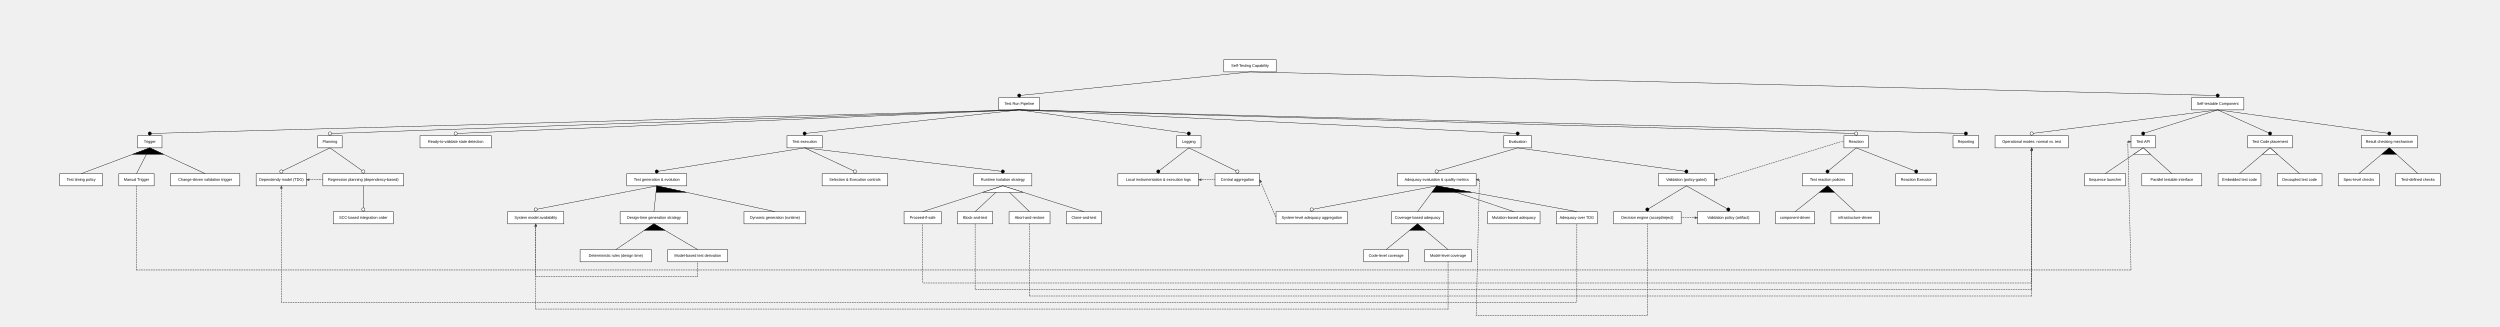
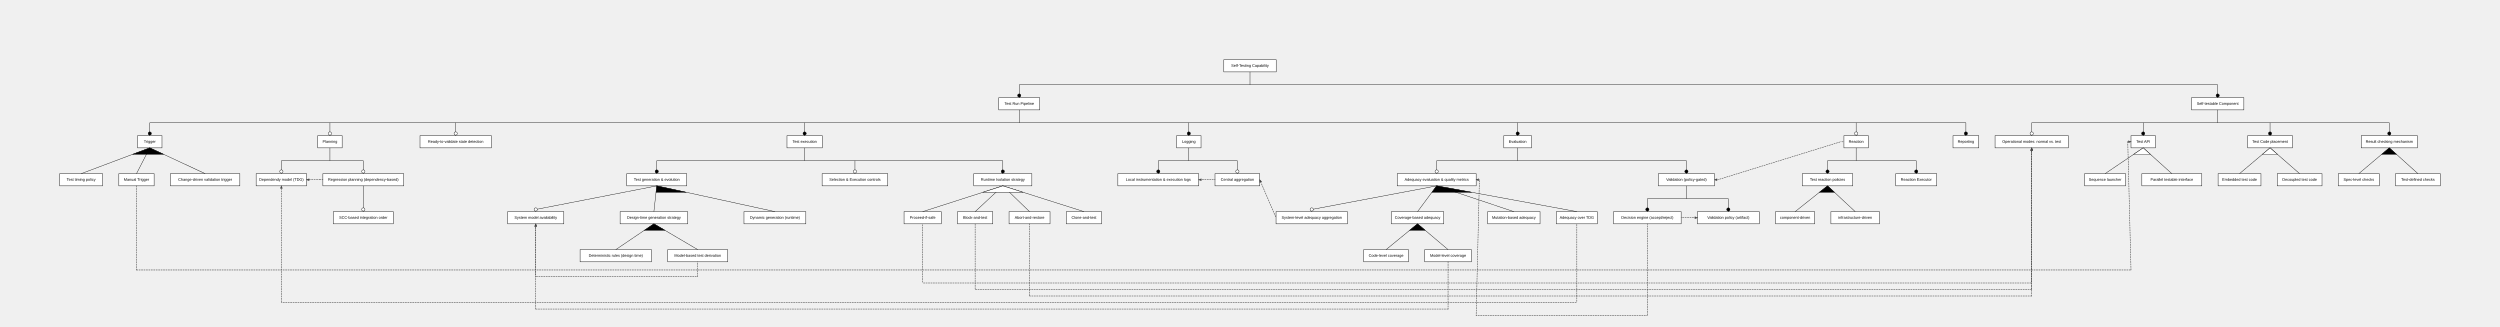
<svg xmlns="http://www.w3.org/2000/svg" width="9214.0" height="1203.0" viewBox="0 0 9214.0 1203.0">
  <g transform="translate(220.0,242.5)">
    <rect x="4290.5" y="-22.5" width="193.0" height="45.0" fill="white" stroke="black" stroke-width="1.5" />
    <text x="4387.0" y="0.0" text-anchor="middle" dominant-baseline="middle" font-size="14px" fill="black" font-family="Arial, sans-serif">Self-Testing Capability</text>
    <rect x="3461.0" y="117.5" width="151.0" height="45.0" fill="white" stroke="black" stroke-width="1.5" />
    <text x="3536.5" y="140.0" text-anchor="middle" dominant-baseline="middle" font-size="14px" fill="black" font-family="Arial, sans-serif">Test Run Pipeline</text>
    <rect x="287.0" y="257.5" width="90.0" height="45.0" fill="white" stroke="black" stroke-width="1.5" />
    <text x="332.0" y="280.0" text-anchor="middle" dominant-baseline="middle" font-size="14px" fill="black" font-family="Arial, sans-serif">Trigger</text>
    <rect x="0.0" y="397.5" width="158.0" height="45.0" fill="white" stroke="black" stroke-width="1.5" />
    <text x="79.0" y="420.0" text-anchor="middle" dominant-baseline="middle" font-size="14px" fill="black" font-family="Arial, sans-serif">Test timing policy</text>
    <rect x="218.0" y="397.5" width="130.0" height="45.0" fill="white" stroke="black" stroke-width="1.5" />
    <text x="283.0" y="420.0" text-anchor="middle" dominant-baseline="middle" font-size="14px" fill="black" font-family="Arial, sans-serif">Manual Trigger</text>
    <rect x="408.0" y="397.5" width="256.0" height="45.0" fill="white" stroke="black" stroke-width="1.5" />
    <text x="536.0" y="420.0" text-anchor="middle" dominant-baseline="middle" font-size="14px" fill="black" font-family="Arial, sans-serif">Change-driven validation trigger</text>
    <rect x="951.0" y="257.5" width="90.0" height="45.0" fill="white" stroke="black" stroke-width="1.5" />
    <text x="996.0" y="280.0" text-anchor="middle" dominant-baseline="middle" font-size="14px" fill="black" font-family="Arial, sans-serif">Planning</text>
    <rect x="724.0" y="397.5" width="186.0" height="45.0" fill="white" stroke="black" stroke-width="1.5" />
    <text x="817.0" y="420.0" text-anchor="middle" dominant-baseline="middle" font-size="14px" fill="black" font-family="Arial, sans-serif">Dependendy model (TDG)</text>
    <rect x="970.0" y="397.5" width="298.0" height="45.0" fill="white" stroke="black" stroke-width="1.5" />
    <text x="1119.0" y="420.0" text-anchor="middle" dominant-baseline="middle" font-size="14px" fill="black" font-family="Arial, sans-serif">Regression planning (dependency-based)</text>
    <rect x="1008.5" y="537.5" width="221.0" height="45.0" fill="white" stroke="black" stroke-width="1.5" />
    <text x="1119.0" y="560.0" text-anchor="middle" dominant-baseline="middle" font-size="14px" fill="black" font-family="Arial, sans-serif">SCC-based integration order</text>
    <rect x="1328.0" y="257.5" width="263.0" height="45.0" fill="white" stroke="black" stroke-width="1.5" />
    <text x="1459.5" y="280.0" text-anchor="middle" dominant-baseline="middle" font-size="14px" fill="black" font-family="Arial, sans-serif">Ready-to-validate state detection</text>
    <rect x="2680.5" y="257.5" width="130.0" height="45.0" fill="white" stroke="black" stroke-width="1.5" />
    <text x="2745.5" y="280.0" text-anchor="middle" dominant-baseline="middle" font-size="14px" fill="black" font-family="Arial, sans-serif">Test execution</text>
    <rect x="2090.0" y="397.5" width="221.0" height="45.0" fill="white" stroke="black" stroke-width="1.5" />
    <text x="2200.5" y="420.0" text-anchor="middle" dominant-baseline="middle" font-size="14px" fill="black" font-family="Arial, sans-serif">Test generation &amp; evolution</text>
    <rect x="1651.0" y="537.5" width="207.0" height="45.0" fill="white" stroke="black" stroke-width="1.5" />
    <text x="1754.5" y="560.0" text-anchor="middle" dominant-baseline="middle" font-size="14px" fill="black" font-family="Arial, sans-serif">System model availability</text>
    <rect x="2065.5" y="537.5" width="249.0" height="45.0" fill="white" stroke="black" stroke-width="1.5" />
    <text x="2190.0" y="560.0" text-anchor="middle" dominant-baseline="middle" font-size="14px" fill="black" font-family="Arial, sans-serif">Design-time generation strategy</text>
    <rect x="2522.0" y="537.5" width="228.0" height="45.0" fill="white" stroke="black" stroke-width="1.5" />
    <text x="2636.0" y="560.0" text-anchor="middle" dominant-baseline="middle" font-size="14px" fill="black" font-family="Arial, sans-serif">Dynamic generation (runtime)</text>
    <rect x="1918.0" y="677.5" width="263.0" height="45.0" fill="white" stroke="black" stroke-width="1.5" />
    <text x="2049.5" y="700.0" text-anchor="middle" dominant-baseline="middle" font-size="14px" fill="black" font-family="Arial, sans-serif">Deterministic rules (design time)</text>
    <rect x="2241.0" y="677.5" width="221.0" height="45.0" fill="white" stroke="black" stroke-width="1.5" />
    <text x="2351.5" y="700.0" text-anchor="middle" dominant-baseline="middle" font-size="14px" fill="black" font-family="Arial, sans-serif">Model-based test derivation</text>
    <rect x="2810.0" y="397.5" width="242.0" height="45.0" fill="white" stroke="black" stroke-width="1.5" />
    <text x="2931.0" y="420.0" text-anchor="middle" dominant-baseline="middle" font-size="14px" fill="black" font-family="Arial, sans-serif">Selection &amp; Execution controls</text>
    <rect x="3369.0" y="397.5" width="214.0" height="45.0" fill="white" stroke="black" stroke-width="1.5" />
    <text x="3476.0" y="420.0" text-anchor="middle" dominant-baseline="middle" font-size="14px" fill="black" font-family="Arial, sans-serif">Runtime Isolation strategy</text>
    <rect x="3112.0" y="537.5" width="137.0" height="45.0" fill="white" stroke="black" stroke-width="1.5" />
    <text x="3180.5" y="560.0" text-anchor="middle" dominant-baseline="middle" font-size="14px" fill="black" font-family="Arial, sans-serif">Proceed-if-safe</text>
    <rect x="3309.0" y="537.5" width="130.0" height="45.0" fill="white" stroke="black" stroke-width="1.5" />
    <text x="3374.0" y="560.0" text-anchor="middle" dominant-baseline="middle" font-size="14px" fill="black" font-family="Arial, sans-serif">Block-and-test</text>
    <rect x="3499.0" y="537.5" width="151.0" height="45.0" fill="white" stroke="black" stroke-width="1.5" />
    <text x="3574.5" y="560.0" text-anchor="middle" dominant-baseline="middle" font-size="14px" fill="black" font-family="Arial, sans-serif">Abort-and-restore</text>
    <rect x="3710.0" y="537.5" width="130.0" height="45.0" fill="white" stroke="black" stroke-width="1.5" />
    <text x="3775.0" y="560.0" text-anchor="middle" dominant-baseline="middle" font-size="14px" fill="black" font-family="Arial, sans-serif">Clone-and-test</text>
    <rect x="4116.5" y="257.5" width="90.0" height="45.0" fill="white" stroke="black" stroke-width="1.5" />
    <text x="4161.5" y="280.0" text-anchor="middle" dominant-baseline="middle" font-size="14px" fill="black" font-family="Arial, sans-serif">Logging</text>
    <rect x="3900.0" y="397.5" width="298.0" height="45.0" fill="white" stroke="black" stroke-width="1.5" />
    <text x="4049.0" y="420.0" text-anchor="middle" dominant-baseline="middle" font-size="14px" fill="black" font-family="Arial, sans-serif">Local instrumentation &amp; execution logs</text>
    <rect x="4258.0" y="397.5" width="165.0" height="45.0" fill="white" stroke="black" stroke-width="1.5" />
    <text x="4340.5" y="420.0" text-anchor="middle" dominant-baseline="middle" font-size="14px" fill="black" font-family="Arial, sans-serif">Central aggregation</text>
    <rect x="5322.5" y="257.5" width="102.0" height="45.0" fill="white" stroke="black" stroke-width="1.5" />
    <text x="5373.5" y="280.0" text-anchor="middle" dominant-baseline="middle" font-size="14px" fill="black" font-family="Arial, sans-serif">Evaluation</text>
    <rect x="4929.5" y="397.5" width="291.0" height="45.0" fill="white" stroke="black" stroke-width="1.5" />
    <text x="5075.0" y="420.0" text-anchor="middle" dominant-baseline="middle" font-size="14px" fill="black" font-family="Arial, sans-serif">Adequacy evaluation &amp; quality metrics</text>
    <rect x="4483.0" y="537.5" width="263.0" height="45.0" fill="white" stroke="black" stroke-width="1.5" />
    <text x="4614.5" y="560.0" text-anchor="middle" dominant-baseline="middle" font-size="14px" fill="black" font-family="Arial, sans-serif">System-level adequacy aggregation</text>
    <rect x="4908.0" y="537.5" width="193.0" height="45.0" fill="white" stroke="black" stroke-width="1.5" />
    <text x="5004.5" y="560.0" text-anchor="middle" dominant-baseline="middle" font-size="14px" fill="black" font-family="Arial, sans-serif">Coverage-based adequacy</text>
    <rect x="4806.0" y="677.5" width="165.0" height="45.0" fill="white" stroke="black" stroke-width="1.5" />
    <text x="4888.5" y="700.0" text-anchor="middle" dominant-baseline="middle" font-size="14px" fill="black" font-family="Arial, sans-serif">Code-level coverage</text>
    <rect x="5031.0" y="677.5" width="172.0" height="45.0" fill="white" stroke="black" stroke-width="1.5" />
    <text x="5117.0" y="700.0" text-anchor="middle" dominant-baseline="middle" font-size="14px" fill="black" font-family="Arial, sans-serif">Model-level coverage</text>
    <rect x="5263.0" y="537.5" width="193.0" height="45.0" fill="white" stroke="black" stroke-width="1.5" />
    <text x="5359.5" y="560.0" text-anchor="middle" dominant-baseline="middle" font-size="14px" fill="black" font-family="Arial, sans-serif">Mutation-based adequacy</text>
    <rect x="5516.0" y="537.5" width="151.0" height="45.0" fill="white" stroke="black" stroke-width="1.5" />
    <text x="5591.5" y="560.0" text-anchor="middle" dominant-baseline="middle" font-size="14px" fill="black" font-family="Arial, sans-serif">Adequacy over TDG</text>
    <rect x="5892.0" y="397.5" width="207.0" height="45.0" fill="white" stroke="black" stroke-width="1.5" />
    <text x="5995.5" y="420.0" text-anchor="middle" dominant-baseline="middle" font-size="14px" fill="black" font-family="Arial, sans-serif">Validation (policy-gated)</text>
    <rect x="5727.0" y="537.5" width="249.0" height="45.0" fill="white" stroke="black" stroke-width="1.5" />
    <text x="5851.5" y="560.0" text-anchor="middle" dominant-baseline="middle" font-size="14px" fill="black" font-family="Arial, sans-serif">Decision engine (accept/reject)</text>
    <rect x="6036.0" y="537.5" width="228.0" height="45.0" fill="white" stroke="black" stroke-width="1.5" />
    <text x="6150.0" y="560.0" text-anchor="middle" dominant-baseline="middle" font-size="14px" fill="black" font-family="Arial, sans-serif">Validation policy (artifact)</text>
    <rect x="6576.0" y="257.5" width="90.0" height="45.0" fill="white" stroke="black" stroke-width="1.5" />
    <text x="6621.0" y="280.0" text-anchor="middle" dominant-baseline="middle" font-size="14px" fill="black" font-family="Arial, sans-serif">Reaction</text>
    <rect x="6422.5" y="397.5" width="186.0" height="45.0" fill="white" stroke="black" stroke-width="1.5" />
    <text x="6515.5" y="420.0" text-anchor="middle" dominant-baseline="middle" font-size="14px" fill="black" font-family="Arial, sans-serif">Test reaction policies</text>
    <rect x="6767.0" y="397.5" width="151.0" height="45.0" fill="white" stroke="black" stroke-width="1.5" />
    <text x="6842.5" y="420.0" text-anchor="middle" dominant-baseline="middle" font-size="14px" fill="black" font-family="Arial, sans-serif">Reaction Executor</text>
    <rect x="6324.0" y="537.5" width="144.0" height="45.0" fill="white" stroke="black" stroke-width="1.5" />
    <text x="6396.0" y="560.0" text-anchor="middle" dominant-baseline="middle" font-size="14px" fill="black" font-family="Arial, sans-serif">component-driven</text>
    <rect x="6528.0" y="537.5" width="179.0" height="45.0" fill="white" stroke="black" stroke-width="1.5" />
    <text x="6617.5" y="560.0" text-anchor="middle" dominant-baseline="middle" font-size="14px" fill="black" font-family="Arial, sans-serif">infrastructure-driven</text>
    <rect x="6978.0" y="257.5" width="95.0" height="45.0" fill="white" stroke="black" stroke-width="1.5" />
    <text x="7025.5" y="280.0" text-anchor="middle" dominant-baseline="middle" font-size="14px" fill="black" font-family="Arial, sans-serif">Reporting</text>
    <rect x="7857.0" y="117.5" width="193.0" height="45.0" fill="white" stroke="black" stroke-width="1.5" />
    <text x="7953.5" y="140.0" text-anchor="middle" dominant-baseline="middle" font-size="14px" fill="black" font-family="Arial, sans-serif">Self-testable Component</text>
    <rect x="7133.0" y="257.5" width="270.0" height="45.0" fill="white" stroke="black" stroke-width="1.5" />
    <text x="7268.0" y="280.0" text-anchor="middle" dominant-baseline="middle" font-size="14px" fill="black" font-family="Arial, sans-serif">Operational modes: normal vs. test</text>
    <rect x="7634.0" y="257.5" width="90.0" height="45.0" fill="white" stroke="black" stroke-width="1.5" />
    <text x="7679.0" y="280.0" text-anchor="middle" dominant-baseline="middle" font-size="14px" fill="black" font-family="Arial, sans-serif">Test API</text>
    <rect x="7463.0" y="397.5" width="151.0" height="45.0" fill="white" stroke="black" stroke-width="1.5" />
    <text x="7538.5" y="420.0" text-anchor="middle" dominant-baseline="middle" font-size="14px" fill="black" font-family="Arial, sans-serif">Sequence launcher</text>
    <rect x="7674.0" y="397.5" width="221.0" height="45.0" fill="white" stroke="black" stroke-width="1.5" />
    <text x="7784.5" y="420.0" text-anchor="middle" dominant-baseline="middle" font-size="14px" fill="black" font-family="Arial, sans-serif">Parallel testable interface</text>
    <rect x="8064.0" y="257.5" width="165.0" height="45.0" fill="white" stroke="black" stroke-width="1.5" />
    <text x="8146.5" y="280.0" text-anchor="middle" dominant-baseline="middle" font-size="14px" fill="black" font-family="Arial, sans-serif">Test Code placement</text>
    <rect x="7955.0" y="397.5" width="158.0" height="45.0" fill="white" stroke="black" stroke-width="1.5" />
    <text x="8034.0" y="420.0" text-anchor="middle" dominant-baseline="middle" font-size="14px" fill="black" font-family="Arial, sans-serif">Embedded test code</text>
    <rect x="8173.0" y="397.5" width="165.0" height="45.0" fill="white" stroke="black" stroke-width="1.5" />
    <text x="8255.5" y="420.0" text-anchor="middle" dominant-baseline="middle" font-size="14px" fill="black" font-family="Arial, sans-serif">Decoupled test code</text>
    <rect x="8482.5" y="257.5" width="207.0" height="45.0" fill="white" stroke="black" stroke-width="1.5" />
    <text x="8586.0" y="280.0" text-anchor="middle" dominant-baseline="middle" font-size="14px" fill="black" font-family="Arial, sans-serif">Result checking mechanism</text>
    <rect x="8398.0" y="397.5" width="151.0" height="45.0" fill="white" stroke="black" stroke-width="1.5" />
    <text x="8473.5" y="420.0" text-anchor="middle" dominant-baseline="middle" font-size="14px" fill="black" font-family="Arial, sans-serif">Spec-level checks</text>
    <rect x="8609.0" y="397.5" width="165.0" height="45.0" fill="white" stroke="black" stroke-width="1.5" />
    <text x="8691.5" y="420.0" text-anchor="middle" dominant-baseline="middle" font-size="14px" fill="black" font-family="Arial, sans-serif">Test-defined checks</text>
-     <line x1="4387.0" y1="22.5" x2="3536.5" y2="109.5" stroke="black" stroke-width="1.4" />
+     <line x1="3536.5" y1="70.0" x2="7953.5" y2="70.0" stroke="black" stroke-width="1.4" />
+     <line x1="4387.0" y1="22.5" x2="4387.0" y2="70.0" stroke="black" stroke-width="1.4" />
+     <line x1="3536.5" y1="70.0" x2="3536.5" y2="109.5" stroke="black" stroke-width="1.4" />
    <line x1="3536.5" y1="109.5" x2="3536.5" y2="117.5" stroke="black" stroke-width="1.4" />
    <circle cx="3536.5" cy="109.5" r="6.0" stroke="black" stroke-width="1.4" fill="black" />
-     <line x1="3536.5" y1="162.5" x2="332.0" y2="249.5" stroke="black" stroke-width="1.4" />
+     <line x1="7953.5" y1="70.0" x2="7953.5" y2="109.5" stroke="black" stroke-width="1.4" />
+     <line x1="7953.5" y1="109.5" x2="7953.5" y2="117.5" stroke="black" stroke-width="1.4" />
+     <circle cx="7953.5" cy="109.5" r="6.0" stroke="black" stroke-width="1.4" fill="black" />
+     <line x1="332.0" y1="210.0" x2="7025.5" y2="210.0" stroke="black" stroke-width="1.4" />
+     <line x1="3536.5" y1="162.5" x2="3536.5" y2="210.0" stroke="black" stroke-width="1.4" />
+     <line x1="332.0" y1="210.0" x2="332.0" y2="249.5" stroke="black" stroke-width="1.4" />
    <line x1="332.0" y1="249.5" x2="332.0" y2="257.5" stroke="black" stroke-width="1.4" />
    <circle cx="332.0" cy="249.5" r="6.0" stroke="black" stroke-width="1.4" fill="black" />
-     <line x1="3536.5" y1="162.5" x2="996.0" y2="249.5" stroke="black" stroke-width="1.4" />
+     <line x1="996.0" y1="210.0" x2="996.0" y2="249.5" stroke="black" stroke-width="1.4" />
    <line x1="996.0" y1="249.5" x2="996.0" y2="257.5" stroke="black" stroke-width="1.4" />
    <circle cx="996.0" cy="249.5" r="6.0" stroke="black" stroke-width="1.4" fill="white" />
-     <line x1="996.0" y1="302.5" x2="817.0" y2="389.5" stroke="black" stroke-width="1.4" />
+     <line x1="1459.5" y1="210.0" x2="1459.5" y2="249.5" stroke="black" stroke-width="1.4" />
+     <line x1="1459.5" y1="249.5" x2="1459.5" y2="257.5" stroke="black" stroke-width="1.4" />
+     <circle cx="1459.5" cy="249.5" r="6.0" stroke="black" stroke-width="1.4" fill="white" />
+     <line x1="2745.5" y1="210.0" x2="2745.5" y2="249.5" stroke="black" stroke-width="1.4" />
+     <line x1="2745.5" y1="249.5" x2="2745.5" y2="257.5" stroke="black" stroke-width="1.4" />
+     <circle cx="2745.5" cy="249.5" r="6.0" stroke="black" stroke-width="1.4" fill="black" />
+     <line x1="4161.5" y1="210.0" x2="4161.5" y2="249.5" stroke="black" stroke-width="1.4" />
+     <line x1="4161.5" y1="249.5" x2="4161.5" y2="257.5" stroke="black" stroke-width="1.4" />
+     <circle cx="4161.5" cy="249.5" r="6.0" stroke="black" stroke-width="1.4" fill="black" />
+     <line x1="5373.5" y1="210.0" x2="5373.5" y2="249.5" stroke="black" stroke-width="1.4" />
+     <line x1="5373.5" y1="249.5" x2="5373.5" y2="257.5" stroke="black" stroke-width="1.4" />
+     <circle cx="5373.5" cy="249.5" r="6.0" stroke="black" stroke-width="1.4" fill="black" />
+     <line x1="6621.0" y1="210.0" x2="6621.0" y2="249.5" stroke="black" stroke-width="1.4" />
+     <line x1="6621.0" y1="249.5" x2="6621.0" y2="257.5" stroke="black" stroke-width="1.4" />
+     <circle cx="6621.0" cy="249.5" r="6.0" stroke="black" stroke-width="1.4" fill="white" />
+     <line x1="7025.5" y1="210.0" x2="7025.5" y2="249.5" stroke="black" stroke-width="1.4" />
+     <line x1="7025.5" y1="249.5" x2="7025.5" y2="257.5" stroke="black" stroke-width="1.4" />
+     <circle cx="7025.5" cy="249.5" r="6.0" stroke="black" stroke-width="1.4" fill="black" />
+     <line x1="817.0" y1="350.0" x2="1119.0" y2="350.0" stroke="black" stroke-width="1.4" />
+     <line x1="996.0" y1="302.5" x2="996.0" y2="350.0" stroke="black" stroke-width="1.4" />
+     <line x1="817.0" y1="350.0" x2="817.0" y2="389.5" stroke="black" stroke-width="1.4" />
    <line x1="817.0" y1="389.5" x2="817.0" y2="397.5" stroke="black" stroke-width="1.4" />
    <circle cx="817.0" cy="389.5" r="6.0" stroke="black" stroke-width="1.4" fill="white" />
-     <line x1="996.0" y1="302.5" x2="1119.0" y2="389.5" stroke="black" stroke-width="1.4" />
+     <line x1="1119.0" y1="350.0" x2="1119.0" y2="389.5" stroke="black" stroke-width="1.4" />
    <line x1="1119.0" y1="389.5" x2="1119.0" y2="397.5" stroke="black" stroke-width="1.4" />
    <circle cx="1119.0" cy="389.5" r="6.0" stroke="black" stroke-width="1.4" fill="white" />
    <line x1="1119.0" y1="442.5" x2="1119.0" y2="529.5" stroke="black" stroke-width="1.4" />
    <line x1="1119.0" y1="529.5" x2="1119.0" y2="537.5" stroke="black" stroke-width="1.4" />
    <circle cx="1119.0" cy="529.5" r="6.0" stroke="black" stroke-width="1.4" fill="white" />
-     <line x1="3536.5" y1="162.5" x2="1459.5" y2="249.5" stroke="black" stroke-width="1.4" />
-     <line x1="1459.5" y1="249.5" x2="1459.5" y2="257.5" stroke="black" stroke-width="1.4" />
-     <circle cx="1459.5" cy="249.5" r="6.0" stroke="black" stroke-width="1.4" fill="white" />
-     <line x1="3536.5" y1="162.5" x2="2745.5" y2="249.5" stroke="black" stroke-width="1.4" />
-     <line x1="2745.5" y1="249.5" x2="2745.5" y2="257.5" stroke="black" stroke-width="1.4" />
-     <circle cx="2745.5" cy="249.5" r="6.0" stroke="black" stroke-width="1.4" fill="black" />
-     <line x1="2745.5" y1="302.5" x2="2200.5" y2="389.5" stroke="black" stroke-width="1.4" />
+     <line x1="2200.5" y1="350.0" x2="3476.0" y2="350.0" stroke="black" stroke-width="1.4" />
+     <line x1="2745.5" y1="302.5" x2="2745.5" y2="350.0" stroke="black" stroke-width="1.4" />
+     <line x1="2200.5" y1="350.0" x2="2200.5" y2="389.5" stroke="black" stroke-width="1.4" />
    <line x1="2200.5" y1="389.5" x2="2200.5" y2="397.5" stroke="black" stroke-width="1.4" />
    <circle cx="2200.5" cy="389.5" r="6.0" stroke="black" stroke-width="1.4" fill="black" />
+     <line x1="2931.0" y1="350.0" x2="2931.0" y2="389.5" stroke="black" stroke-width="1.4" />
+     <line x1="2931.0" y1="389.5" x2="2931.0" y2="397.5" stroke="black" stroke-width="1.4" />
+     <circle cx="2931.0" cy="389.5" r="6.0" stroke="black" stroke-width="1.4" fill="white" />
+     <line x1="3476.0" y1="350.0" x2="3476.0" y2="389.5" stroke="black" stroke-width="1.4" />
+     <line x1="3476.0" y1="389.5" x2="3476.0" y2="397.5" stroke="black" stroke-width="1.4" />
+     <circle cx="3476.0" cy="389.5" r="6.0" stroke="black" stroke-width="1.4" fill="black" />
    <line x1="2200.5" y1="442.5" x2="1754.5" y2="529.5" stroke="black" stroke-width="1.4" />
    <line x1="1754.5" y1="529.5" x2="1754.5" y2="537.5" stroke="black" stroke-width="1.4" />
    <circle cx="1754.5" cy="529.5" r="6.0" stroke="black" stroke-width="1.4" fill="white" />
-     <line x1="2745.5" y1="302.5" x2="2931.0" y2="389.5" stroke="black" stroke-width="1.4" />
-     <line x1="2931.0" y1="389.5" x2="2931.0" y2="397.5" stroke="black" stroke-width="1.4" />
-     <circle cx="2931.0" cy="389.5" r="6.0" stroke="black" stroke-width="1.4" fill="white" />
-     <line x1="2745.5" y1="302.5" x2="3476.0" y2="389.5" stroke="black" stroke-width="1.4" />
-     <line x1="3476.0" y1="389.5" x2="3476.0" y2="397.5" stroke="black" stroke-width="1.4" />
-     <circle cx="3476.0" cy="389.5" r="6.0" stroke="black" stroke-width="1.4" fill="black" />
-     <line x1="3536.5" y1="162.5" x2="4161.5" y2="249.5" stroke="black" stroke-width="1.4" />
-     <line x1="4161.5" y1="249.5" x2="4161.5" y2="257.5" stroke="black" stroke-width="1.4" />
-     <circle cx="4161.5" cy="249.5" r="6.0" stroke="black" stroke-width="1.4" fill="black" />
-     <line x1="4161.5" y1="302.5" x2="4049.0" y2="389.5" stroke="black" stroke-width="1.4" />
+     <line x1="4049.0" y1="350.0" x2="4340.5" y2="350.0" stroke="black" stroke-width="1.4" />
+     <line x1="4161.5" y1="302.5" x2="4161.5" y2="350.0" stroke="black" stroke-width="1.4" />
+     <line x1="4049.0" y1="350.0" x2="4049.0" y2="389.5" stroke="black" stroke-width="1.4" />
    <line x1="4049.0" y1="389.5" x2="4049.0" y2="397.5" stroke="black" stroke-width="1.4" />
    <circle cx="4049.0" cy="389.5" r="6.0" stroke="black" stroke-width="1.4" fill="black" />
-     <line x1="4161.5" y1="302.5" x2="4340.5" y2="389.5" stroke="black" stroke-width="1.4" />
+     <line x1="4340.5" y1="350.0" x2="4340.5" y2="389.5" stroke="black" stroke-width="1.4" />
    <line x1="4340.5" y1="389.5" x2="4340.5" y2="397.5" stroke="black" stroke-width="1.4" />
    <circle cx="4340.5" cy="389.5" r="6.0" stroke="black" stroke-width="1.4" fill="white" />
-     <line x1="3536.5" y1="162.5" x2="5373.5" y2="249.5" stroke="black" stroke-width="1.4" />
-     <line x1="5373.5" y1="249.5" x2="5373.5" y2="257.5" stroke="black" stroke-width="1.4" />
-     <circle cx="5373.5" cy="249.5" r="6.0" stroke="black" stroke-width="1.4" fill="black" />
-     <line x1="5373.5" y1="302.5" x2="5075.0" y2="389.5" stroke="black" stroke-width="1.4" />
+     <line x1="5075.0" y1="350.0" x2="5995.5" y2="350.0" stroke="black" stroke-width="1.4" />
+     <line x1="5373.5" y1="302.5" x2="5373.5" y2="350.0" stroke="black" stroke-width="1.4" />
+     <line x1="5075.0" y1="350.0" x2="5075.0" y2="389.5" stroke="black" stroke-width="1.4" />
    <line x1="5075.0" y1="389.5" x2="5075.0" y2="397.5" stroke="black" stroke-width="1.4" />
    <circle cx="5075.0" cy="389.5" r="6.0" stroke="black" stroke-width="1.4" fill="white" />
+     <line x1="5995.5" y1="350.0" x2="5995.5" y2="389.5" stroke="black" stroke-width="1.4" />
+     <line x1="5995.5" y1="389.5" x2="5995.5" y2="397.5" stroke="black" stroke-width="1.4" />
+     <circle cx="5995.5" cy="389.5" r="6.0" stroke="black" stroke-width="1.4" fill="black" />
    <line x1="5075.0" y1="442.5" x2="4614.5" y2="529.5" stroke="black" stroke-width="1.4" />
    <line x1="4614.5" y1="529.5" x2="4614.5" y2="537.5" stroke="black" stroke-width="1.4" />
    <circle cx="4614.5" cy="529.5" r="6.0" stroke="black" stroke-width="1.4" fill="white" />
-     <line x1="5373.5" y1="302.5" x2="5995.5" y2="389.5" stroke="black" stroke-width="1.4" />
-     <line x1="5995.5" y1="389.5" x2="5995.5" y2="397.5" stroke="black" stroke-width="1.4" />
-     <circle cx="5995.5" cy="389.5" r="6.0" stroke="black" stroke-width="1.4" fill="black" />
-     <line x1="5995.5" y1="442.5" x2="5851.5" y2="529.5" stroke="black" stroke-width="1.4" />
+     <line x1="5851.5" y1="490.0" x2="6150.0" y2="490.0" stroke="black" stroke-width="1.4" />
+     <line x1="5995.5" y1="442.5" x2="5995.5" y2="490.0" stroke="black" stroke-width="1.4" />
+     <line x1="5851.5" y1="490.0" x2="5851.5" y2="529.5" stroke="black" stroke-width="1.4" />
    <line x1="5851.5" y1="529.5" x2="5851.5" y2="537.5" stroke="black" stroke-width="1.4" />
    <circle cx="5851.5" cy="529.5" r="6.0" stroke="black" stroke-width="1.4" fill="black" />
-     <line x1="5995.5" y1="442.5" x2="6150.0" y2="529.5" stroke="black" stroke-width="1.4" />
+     <line x1="6150.0" y1="490.0" x2="6150.0" y2="529.5" stroke="black" stroke-width="1.4" />
    <line x1="6150.0" y1="529.5" x2="6150.0" y2="537.5" stroke="black" stroke-width="1.4" />
    <circle cx="6150.0" cy="529.5" r="6.0" stroke="black" stroke-width="1.4" fill="black" />
-     <line x1="3536.5" y1="162.5" x2="6621.0" y2="249.5" stroke="black" stroke-width="1.4" />
-     <line x1="6621.0" y1="249.5" x2="6621.0" y2="257.5" stroke="black" stroke-width="1.4" />
-     <circle cx="6621.0" cy="249.5" r="6.0" stroke="black" stroke-width="1.4" fill="white" />
-     <line x1="6621.0" y1="302.5" x2="6515.5" y2="389.5" stroke="black" stroke-width="1.4" />
+     <line x1="6515.5" y1="350.0" x2="6842.5" y2="350.0" stroke="black" stroke-width="1.4" />
+     <line x1="6621.0" y1="302.5" x2="6621.0" y2="350.0" stroke="black" stroke-width="1.4" />
+     <line x1="6515.5" y1="350.0" x2="6515.5" y2="389.5" stroke="black" stroke-width="1.4" />
    <line x1="6515.5" y1="389.5" x2="6515.5" y2="397.5" stroke="black" stroke-width="1.4" />
    <circle cx="6515.5" cy="389.5" r="6.0" stroke="black" stroke-width="1.4" fill="black" />
-     <line x1="6621.0" y1="302.5" x2="6842.5" y2="389.5" stroke="black" stroke-width="1.4" />
+     <line x1="6842.5" y1="350.0" x2="6842.5" y2="389.5" stroke="black" stroke-width="1.4" />
    <line x1="6842.5" y1="389.5" x2="6842.5" y2="397.5" stroke="black" stroke-width="1.4" />
    <circle cx="6842.5" cy="389.5" r="6.0" stroke="black" stroke-width="1.4" fill="black" />
-     <line x1="3536.5" y1="162.5" x2="7025.5" y2="249.5" stroke="black" stroke-width="1.4" />
-     <line x1="7025.5" y1="249.5" x2="7025.5" y2="257.5" stroke="black" stroke-width="1.4" />
-     <circle cx="7025.5" cy="249.5" r="6.0" stroke="black" stroke-width="1.4" fill="black" />
-     <line x1="4387.0" y1="22.5" x2="7953.5" y2="109.5" stroke="black" stroke-width="1.4" />
-     <line x1="7953.5" y1="109.5" x2="7953.5" y2="117.5" stroke="black" stroke-width="1.4" />
-     <circle cx="7953.5" cy="109.5" r="6.0" stroke="black" stroke-width="1.4" fill="black" />
-     <line x1="7953.5" y1="162.5" x2="7268.0" y2="249.5" stroke="black" stroke-width="1.4" />
+     <line x1="7268.0" y1="210.0" x2="8586.0" y2="210.0" stroke="black" stroke-width="1.4" />
+     <line x1="7953.5" y1="162.5" x2="7953.5" y2="210.0" stroke="black" stroke-width="1.4" />
+     <line x1="7268.0" y1="210.0" x2="7268.0" y2="249.5" stroke="black" stroke-width="1.4" />
    <line x1="7268.0" y1="249.5" x2="7268.0" y2="257.5" stroke="black" stroke-width="1.4" />
    <circle cx="7268.0" cy="249.5" r="6.0" stroke="black" stroke-width="1.4" fill="white" />
-     <line x1="7953.5" y1="162.5" x2="7679.0" y2="249.5" stroke="black" stroke-width="1.4" />
+     <line x1="7679.0" y1="210.0" x2="7679.0" y2="249.5" stroke="black" stroke-width="1.4" />
    <line x1="7679.0" y1="249.5" x2="7679.0" y2="257.5" stroke="black" stroke-width="1.4" />
    <circle cx="7679.0" cy="249.5" r="6.0" stroke="black" stroke-width="1.4" fill="black" />
-     <line x1="7953.5" y1="162.5" x2="8146.5" y2="249.5" stroke="black" stroke-width="1.4" />
+     <line x1="8146.5" y1="210.0" x2="8146.5" y2="249.5" stroke="black" stroke-width="1.4" />
    <line x1="8146.5" y1="249.5" x2="8146.5" y2="257.5" stroke="black" stroke-width="1.4" />
    <circle cx="8146.5" cy="249.5" r="6.0" stroke="black" stroke-width="1.4" fill="black" />
-     <line x1="7953.5" y1="162.5" x2="8586.0" y2="249.5" stroke="black" stroke-width="1.4" />
+     <line x1="8586.0" y1="210.0" x2="8586.0" y2="249.5" stroke="black" stroke-width="1.4" />
    <line x1="8586.0" y1="249.5" x2="8586.0" y2="257.5" stroke="black" stroke-width="1.4" />
    <circle cx="8586.0" cy="249.5" r="6.0" stroke="black" stroke-width="1.4" fill="black" />
    <line x1="332.0" y1="302.5" x2="79.0" y2="397.5" stroke="black" stroke-width="1.4" />
    <line x1="332.0" y1="302.5" x2="283.0" y2="397.5" stroke="black" stroke-width="1.4" />
    <line x1="332.0" y1="302.5" x2="536.0" y2="397.5" stroke="black" stroke-width="1.4" />
    <polygon points="332.0,302.5 268.8,326.2 383.0,326.2" fill="black" stroke="black" stroke-width="1.4" />
    <line x1="2200.5" y1="442.5" x2="2190.0" y2="537.5" stroke="black" stroke-width="1.4" />
    <line x1="2200.5" y1="442.5" x2="2636.0" y2="537.5" stroke="black" stroke-width="1.4" />
    <polygon points="2200.5,442.5 2197.9,466.2 2309.4,466.2" fill="black" stroke="black" stroke-width="1.4" />
    <line x1="2190.0" y1="582.5" x2="2049.5" y2="677.5" stroke="black" stroke-width="1.4" />
    <line x1="2190.0" y1="582.5" x2="2351.5" y2="677.5" stroke="black" stroke-width="1.4" />
    <polygon points="2190.0,582.5 2154.9,606.2 2230.4,606.2" fill="black" stroke="black" stroke-width="1.4" />
    <line x1="3476.0" y1="442.5" x2="3180.5" y2="537.5" stroke="black" stroke-width="1.4" />
    <line x1="3476.0" y1="442.5" x2="3374.0" y2="537.5" stroke="black" stroke-width="1.4" />
    <line x1="3476.0" y1="442.5" x2="3574.5" y2="537.5" stroke="black" stroke-width="1.4" />
    <line x1="3476.0" y1="442.5" x2="3775.0" y2="537.5" stroke="black" stroke-width="1.4" />
    <polygon points="3476.0,442.5 3402.1,466.2 3550.8,466.2" fill="white" stroke="black" stroke-width="1.4" />
    <line x1="5075.0" y1="442.5" x2="5004.5" y2="537.5" stroke="black" stroke-width="1.4" />
    <line x1="5075.0" y1="442.5" x2="5359.5" y2="537.5" stroke="black" stroke-width="1.4" />
    <line x1="5075.0" y1="442.5" x2="5591.5" y2="537.5" stroke="black" stroke-width="1.4" />
    <polygon points="5075.0,442.5 5057.4,466.2 5204.1,466.2" fill="black" stroke="black" stroke-width="1.4" />
    <line x1="5004.5" y1="582.5" x2="4888.5" y2="677.5" stroke="black" stroke-width="1.4" />
    <line x1="5004.5" y1="582.5" x2="5117.0" y2="677.5" stroke="black" stroke-width="1.4" />
    <polygon points="5004.5,582.5 4975.5,606.2 5032.6,606.2" fill="black" stroke="black" stroke-width="1.4" />
    <line x1="6515.5" y1="442.5" x2="6396.0" y2="537.5" stroke="black" stroke-width="1.4" />
    <line x1="6515.5" y1="442.5" x2="6617.5" y2="537.5" stroke="black" stroke-width="1.4" />
    <polygon points="6515.5,442.5 6485.6,466.2 6541.0,466.2" fill="black" stroke="black" stroke-width="1.4" />
    <line x1="7679.0" y1="302.5" x2="7538.5" y2="397.5" stroke="black" stroke-width="1.4" />
    <line x1="7679.0" y1="302.5" x2="7784.5" y2="397.5" stroke="black" stroke-width="1.4" />
    <polygon points="7679.0,302.5 7643.9,326.2 7705.4,326.2" fill="white" stroke="black" stroke-width="1.4" />
    <line x1="8146.5" y1="302.5" x2="8034.0" y2="397.5" stroke="black" stroke-width="1.4" />
    <line x1="8146.5" y1="302.5" x2="8255.5" y2="397.5" stroke="black" stroke-width="1.4" />
    <polygon points="8146.5,302.5 8118.4,326.2 8173.8,326.2" fill="white" stroke="black" stroke-width="1.4" />
    <line x1="8586.0" y1="302.5" x2="8473.5" y2="397.5" stroke="black" stroke-width="1.4" />
    <line x1="8586.0" y1="302.5" x2="8691.5" y2="397.5" stroke="black" stroke-width="1.4" />
    <polygon points="8586.0,302.5 8557.9,326.2 8612.4,326.2" fill="black" stroke="black" stroke-width="1.4" />
    <line x1="283.0" y1="442.5" x2="283.0" y2="752.5" stroke="#444444" stroke-width="2" stroke-dasharray="5 4" stroke-dashoffset="0" stroke-linecap="round" />
    <line x1="283.0" y1="752.5" x2="7634.0" y2="752.5" stroke="#444444" stroke-width="2" stroke-dasharray="5 4" stroke-dashoffset="0" stroke-linecap="round" />
    <line x1="7634.0" y1="752.5" x2="7622.0" y2="280.0" stroke="#444444" stroke-width="2" stroke-dasharray="5 4" stroke-dashoffset="0" stroke-linecap="round" />
    <line x1="7622.0" y1="280.0" x2="7634.0" y2="280.0" stroke="#444444" stroke-width="2" stroke-dasharray="5 4" stroke-dashoffset="0" stroke-linecap="round" />
    <polygon points="7634.0,280.0 7624.8,283.8 7624.8,276.2" fill="#444444" stroke="#444444" stroke-width="1.2" />
    <line x1="970.0" y1="420.0" x2="958.0" y2="420.0" stroke="#444444" stroke-width="2" stroke-dasharray="5 4" stroke-dashoffset="2" stroke-linecap="round" />
    <line x1="958.0" y1="420.0" x2="910.0" y2="420.0" stroke="#444444" stroke-width="2" stroke-dasharray="5 4" stroke-dashoffset="2" stroke-linecap="round" />
    <polygon points="910.0,420.0 919.2,416.2 919.2,423.8" fill="#444444" stroke="#444444" stroke-width="1.2" />
    <line x1="2351.5" y1="722.5" x2="2351.5" y2="776.5" stroke="#444444" stroke-width="2" stroke-dasharray="5 4" stroke-dashoffset="4" stroke-linecap="round" />
    <line x1="2351.5" y1="776.5" x2="1754.5" y2="776.5" stroke="#444444" stroke-width="2" stroke-dasharray="5 4" stroke-dashoffset="4" stroke-linecap="round" />
    <line x1="1754.5" y1="776.5" x2="1754.5" y2="582.5" stroke="#444444" stroke-width="2" stroke-dasharray="5 4" stroke-dashoffset="4" stroke-linecap="round" />
    <polygon points="1754.5,582.5 1758.3,591.7 1750.7,591.7" fill="#444444" stroke="#444444" stroke-width="1.2" />
    <line x1="3180.5" y1="582.5" x2="3180.5" y2="800.5" stroke="#444444" stroke-width="2" stroke-dasharray="5 4" stroke-dashoffset="6" stroke-linecap="round" />
    <line x1="3180.5" y1="800.5" x2="7268.0" y2="800.5" stroke="#444444" stroke-width="2" stroke-dasharray="5 4" stroke-dashoffset="6" stroke-linecap="round" />
    <line x1="7268.0" y1="800.5" x2="7268.0" y2="302.5" stroke="#444444" stroke-width="2" stroke-dasharray="5 4" stroke-dashoffset="6" stroke-linecap="round" />
    <polygon points="7268.0,302.5 7271.8,311.7 7264.2,311.7" fill="#444444" stroke="#444444" stroke-width="1.2" />
    <line x1="3374.0" y1="582.5" x2="3374.0" y2="824.5" stroke="#444444" stroke-width="2" stroke-dasharray="5 4" stroke-dashoffset="8" stroke-linecap="round" />
    <line x1="3374.0" y1="824.5" x2="7268.0" y2="824.5" stroke="#444444" stroke-width="2" stroke-dasharray="5 4" stroke-dashoffset="8" stroke-linecap="round" />
    <line x1="7268.0" y1="824.5" x2="7268.0" y2="302.5" stroke="#444444" stroke-width="2" stroke-dasharray="5 4" stroke-dashoffset="8" stroke-linecap="round" />
    <polygon points="7268.0,302.5 7271.8,311.7 7264.2,311.7" fill="#444444" stroke="#444444" stroke-width="1.2" />
    <line x1="3574.5" y1="582.5" x2="3574.5" y2="848.5" stroke="#444444" stroke-width="2" stroke-dasharray="5 4" stroke-dashoffset="10" stroke-linecap="round" />
    <line x1="3574.5" y1="848.5" x2="7268.0" y2="848.5" stroke="#444444" stroke-width="2" stroke-dasharray="5 4" stroke-dashoffset="10" stroke-linecap="round" />
    <line x1="7268.0" y1="848.5" x2="7268.0" y2="302.5" stroke="#444444" stroke-width="2" stroke-dasharray="5 4" stroke-dashoffset="10" stroke-linecap="round" />
    <polygon points="7268.0,302.5 7271.8,311.7 7264.2,311.7" fill="#444444" stroke="#444444" stroke-width="1.2" />
    <line x1="4258.0" y1="420.0" x2="4198.0" y2="420.0" stroke="#444444" stroke-width="2" stroke-dasharray="5 4" stroke-dashoffset="12" stroke-linecap="round" />
    <polygon points="4198.0,420.0 4207.2,416.2 4207.2,423.8" fill="#444444" stroke="#444444" stroke-width="1.2" />
    <line x1="4483.0" y1="560.0" x2="4423.0" y2="420.0" stroke="#444444" stroke-width="2" stroke-dasharray="5 4" stroke-dashoffset="14" stroke-linecap="round" />
    <polygon points="4423.0,420.0 4430.2,427.0 4423.1,430.0" fill="#444444" stroke="#444444" stroke-width="1.2" />
    <line x1="5591.5" y1="582.5" x2="5591.5" y2="872.5" stroke="#444444" stroke-width="2" stroke-dasharray="5 4" stroke-dashoffset="16" stroke-linecap="round" />
    <line x1="5591.5" y1="872.5" x2="817.0" y2="872.5" stroke="#444444" stroke-width="2" stroke-dasharray="5 4" stroke-dashoffset="16" stroke-linecap="round" />
    <line x1="817.0" y1="872.5" x2="817.0" y2="442.5" stroke="#444444" stroke-width="2" stroke-dasharray="5 4" stroke-dashoffset="16" stroke-linecap="round" />
    <polygon points="817.0,442.5 820.8,451.7 813.2,451.7" fill="#444444" stroke="#444444" stroke-width="1.2" />
    <line x1="5117.0" y1="722.5" x2="5117.0" y2="896.5" stroke="#444444" stroke-width="2" stroke-dasharray="5 4" stroke-dashoffset="18" stroke-linecap="round" />
    <line x1="5117.0" y1="896.5" x2="1754.5" y2="896.5" stroke="#444444" stroke-width="2" stroke-dasharray="5 4" stroke-dashoffset="18" stroke-linecap="round" />
    <line x1="1754.5" y1="896.5" x2="1754.5" y2="582.5" stroke="#444444" stroke-width="2" stroke-dasharray="5 4" stroke-dashoffset="18" stroke-linecap="round" />
    <polygon points="1754.5,582.5 1758.3,591.7 1750.7,591.7" fill="#444444" stroke="#444444" stroke-width="1.2" />
    <line x1="5851.5" y1="582.5" x2="5851.5" y2="920.5" stroke="#444444" stroke-width="2" stroke-dasharray="5 4" stroke-dashoffset="20" stroke-linecap="round" />
    <line x1="5851.5" y1="920.5" x2="5220.5" y2="920.5" stroke="#444444" stroke-width="2" stroke-dasharray="5 4" stroke-dashoffset="20" stroke-linecap="round" />
    <line x1="5220.5" y1="920.5" x2="5232.5" y2="420.0" stroke="#444444" stroke-width="2" stroke-dasharray="5 4" stroke-dashoffset="20" stroke-linecap="round" />
    <line x1="5232.5" y1="420.0" x2="5220.5" y2="420.0" stroke="#444444" stroke-width="2" stroke-dasharray="5 4" stroke-dashoffset="20" stroke-linecap="round" />
    <polygon points="5220.5,420.0 5229.7,416.2 5229.7,423.8" fill="#444444" stroke="#444444" stroke-width="1.2" />
    <line x1="5976.0" y1="560.0" x2="6036.0" y2="560.0" stroke="#444444" stroke-width="2" stroke-dasharray="5 4" stroke-dashoffset="22" stroke-linecap="round" />
    <polygon points="6036.0,560.0 6026.8,563.8 6026.8,556.2" fill="#444444" stroke="#444444" stroke-width="1.2" />
    <line x1="6576.0" y1="280.0" x2="6564.0" y2="280.0" stroke="#444444" stroke-width="2" stroke-dasharray="5 4" stroke-dashoffset="24" stroke-linecap="round" />
    <line x1="6564.0" y1="280.0" x2="6111.0" y2="420.0" stroke="#444444" stroke-width="2" stroke-dasharray="5 4" stroke-dashoffset="24" stroke-linecap="round" />
    <line x1="6111.0" y1="420.0" x2="6099.0" y2="420.0" stroke="#444444" stroke-width="2" stroke-dasharray="5 4" stroke-dashoffset="24" stroke-linecap="round" />
    <polygon points="6099.0,420.0 6108.2,416.2 6108.2,423.8" fill="#444444" stroke="#444444" stroke-width="1.2" />
  </g>
</svg>
